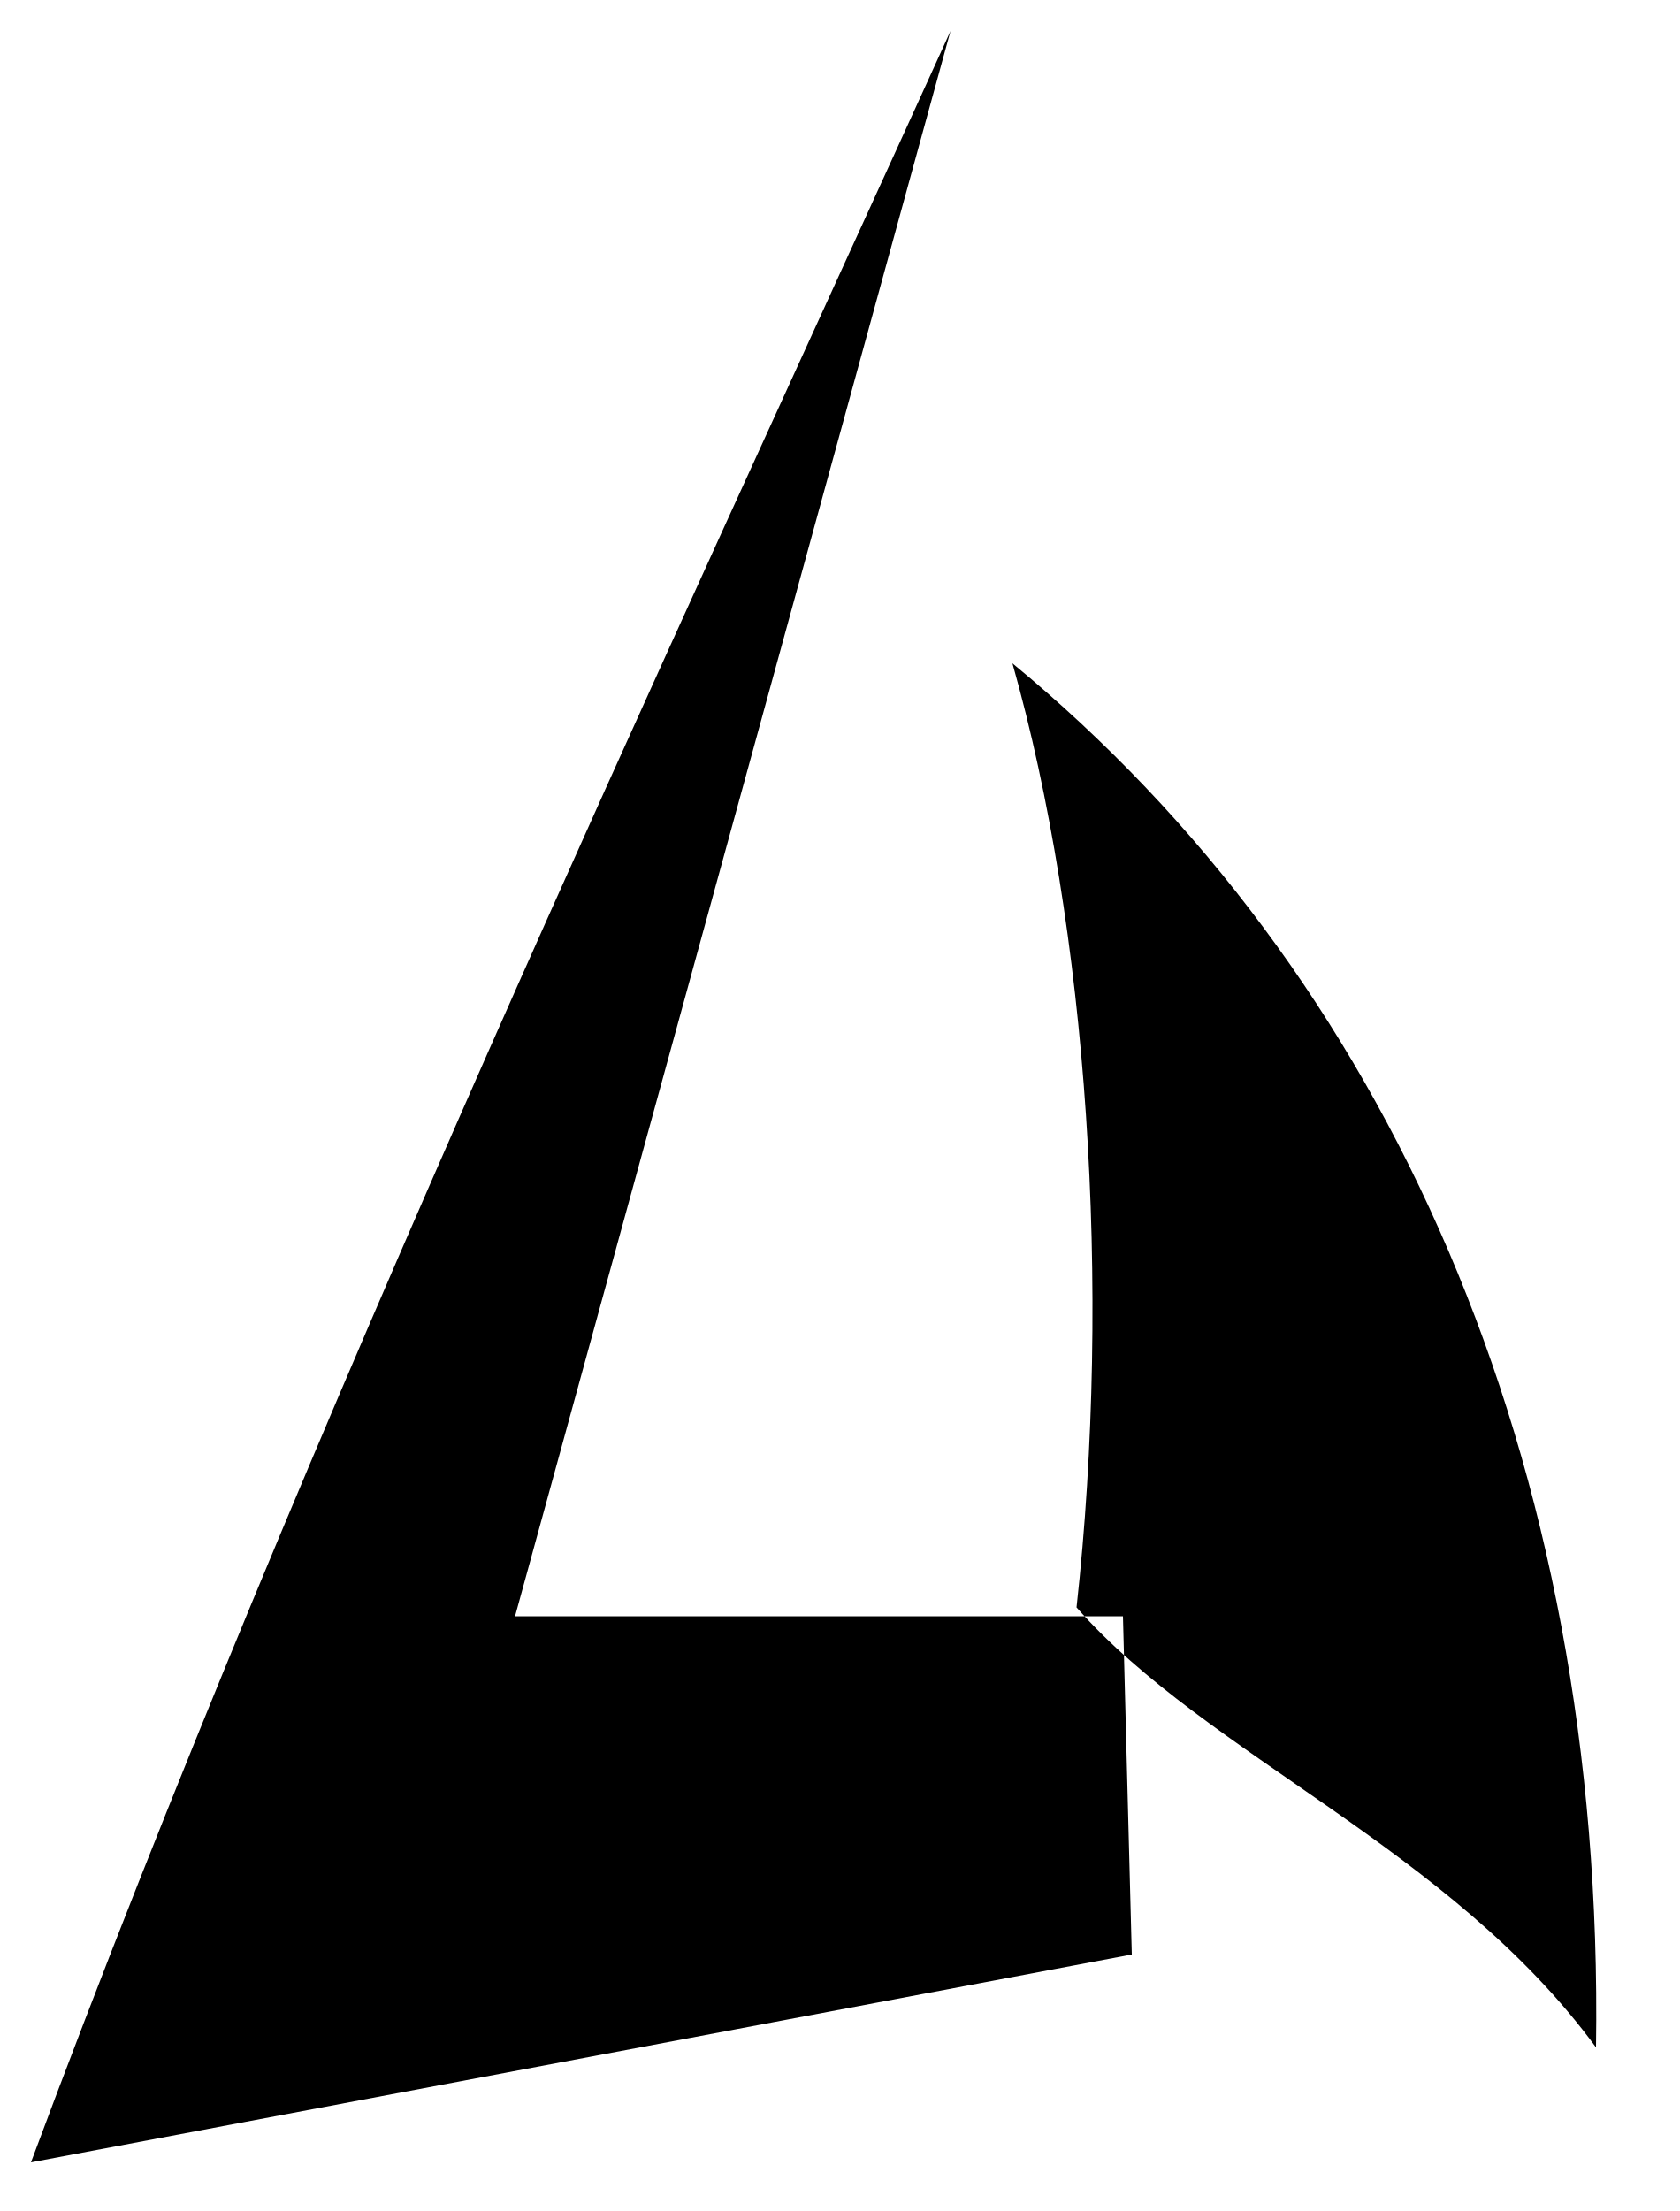
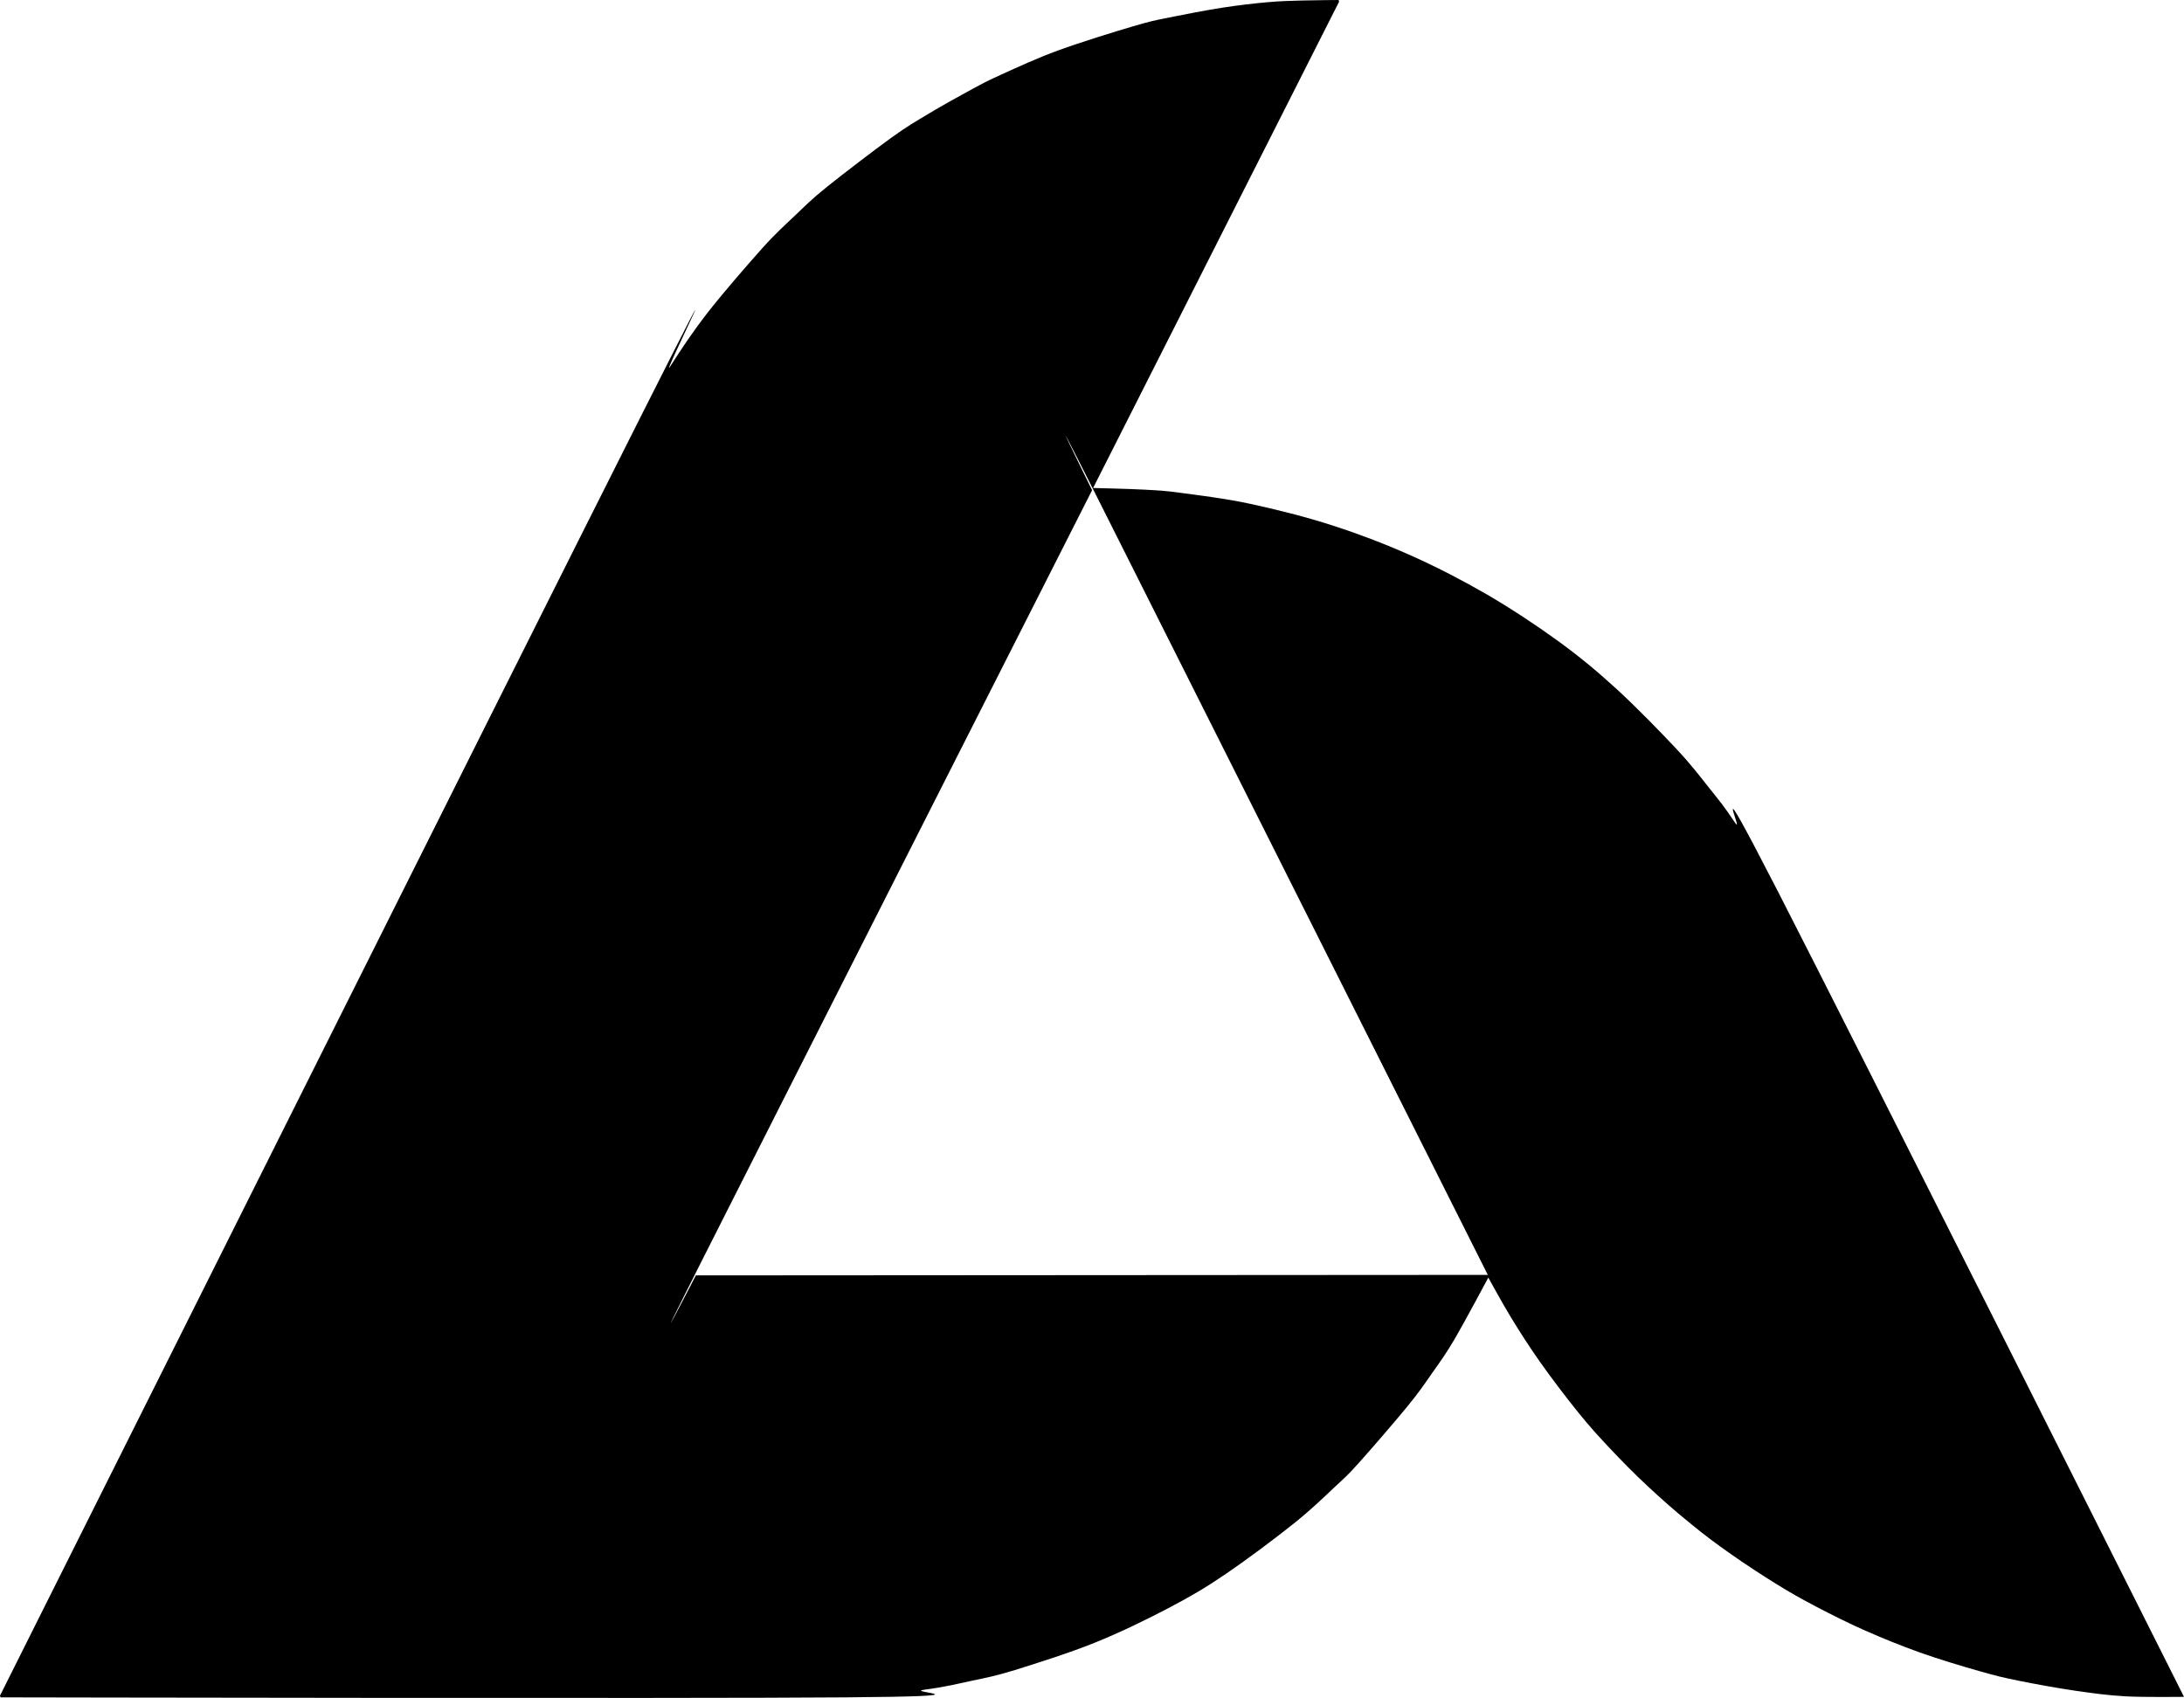
- <svg xmlns="http://www.w3.org/2000/svg" viewBox="0 0 760 1000" role="img" aria-label="Alphamilz">
-   <path fill="currentColor" fill-rule="evenodd" clip-rule="evenodd" d="M430 14 C300 300 140 640 14 978 L512 884 L508 731 H233 Z            M458 300 C628 440 726 660 722 926 C656 836 546 794 487 727 C503 582 492 420 458 300 Z" />
+ <svg xmlns="http://www.w3.org/2000/svg" viewBox="0 0 1286.5 1000" role="img" aria-label="Alphamilz">
+   <path fill="currentColor" fill-rule="evenodd" clip-rule="evenodd" d="M766.9 0.3C773.9 0.1 788.5 0 788.5 0L788.8 1L643.9 287.5C643.9 287.5 665.9 288 674.5 288.5C683.1 289 685.5 289 695.8 290.4C706.1 291.8 721.4 293.6 736.3 296.8C751.2 300 769.3 304.5 785.3 309.7C801.3 314.9 817.2 321 832.3 327.8C847.4 334.6 861.8 342.1 876 350.3C890.2 358.6 904.6 368.1 917.3 377.3C930 386.5 940.4 395.1 952 405.7C963.6 416.3 977.9 431 987.1 440.8C996.3 450.6 1001.3 457.3 1007.1 464.6C1012.9 471.9 1015.1 474.3 1021.9 484.5C1028.6 494.7 1003.5 439.9 1047.6 525.8C1091.7 611.7 1286.5 999.7 1286.5 999.7C1286.5 999.7 1262.8 1000 1252.1 999.4C1241.4 998.8 1232.9 997.6 1222.5 996.1C1212.1 994.6 1199 992.2 1189.6 990.3C1180.1 988.4 1175.6 987.3 1165.8 984.5C1156 981.7 1142.2 977.6 1131 973.6C1119.8 969.6 1109 965.2 1098.8 960.7C1088.6 956.2 1078.7 951.2 1069.9 946.6C1061.1 942 1054.4 938.2 1046 933C1037.6 927.8 1028 921.5 1019.6 915.6C1011.2 909.7 1003.9 904.3 995.8 897.6C987.6 891 978.6 883.1 970.7 875.7C962.8 868.4 955.3 860.7 948.5 853.5C941.7 846.3 936.7 840.8 929.8 832.3C922.9 823.8 913.8 811.8 907.3 802.6C900.8 793.4 895.6 785.2 890.5 776.9C885.4 768.6 876.7 752.7 876.7 752.7C876.7 752.7 862.6 779.1 857.1 788.5C851.6 797.9 848.2 802.4 843.5 809.1C838.8 815.9 835.9 820.2 828.7 829C821.5 837.8 807.5 854 800.4 861.9C793.3 869.8 792.3 870.4 785.9 876.4C779.5 882.4 772.7 889.1 762.1 897.6C751.5 906.1 734.4 918.9 722.2 927.2C710 935.5 701.6 940.4 688.7 947.2C675.8 954 660 961.7 644.9 967.8C629.8 973.9 610 980.1 597.9 983.9C585.8 987.6 581 988.4 572.1 990.3C563.2 992.2 556.7 993.9 544.4 995.5C532.1 997.1 588.8 999.3 498.1 1000C407.4 1000.8 0.3 1000 0.3 1000L0 999C0 999 310.9 377.4 376.7 246.9C442.5 116.4 388 226.4 394.7 216C401.4 205.6 407.6 196.1 416.6 184.5C425.6 172.9 440.2 156.1 448.8 146.5C457.4 136.9 462 133 468.4 126.9C474.8 120.8 477.7 117.7 487.1 110.1C496.6 102.5 515.1 88.3 525.1 81.1C535.1 73.9 539.2 71.7 547 67C554.8 62.3 564.9 56.7 572.1 52.8C579.3 48.9 581.5 47.7 590.1 43.8C598.7 39.9 610.7 34.3 623.6 29.6C636.5 24.9 656.5 18.7 667.4 15.5C678.3 12.3 679.9 12.1 688.7 10.3C697.5 8.5 710.6 6 720.2 4.5C729.9 3 738.8 2 746.6 1.3C754.4 0.6 759.9 0.5 766.9 0.3Z M643.3 288.8C643.3 288.8 606.9 214.9 645.8 292C684.6 369.1 876.4 751.1 876.4 751.1L409.9 751.4C409.9 751.4 374.5 819.9 413.4 742.8C452.3 665.7 643.3 288.8 643.3 288.8Z" />
</svg>
